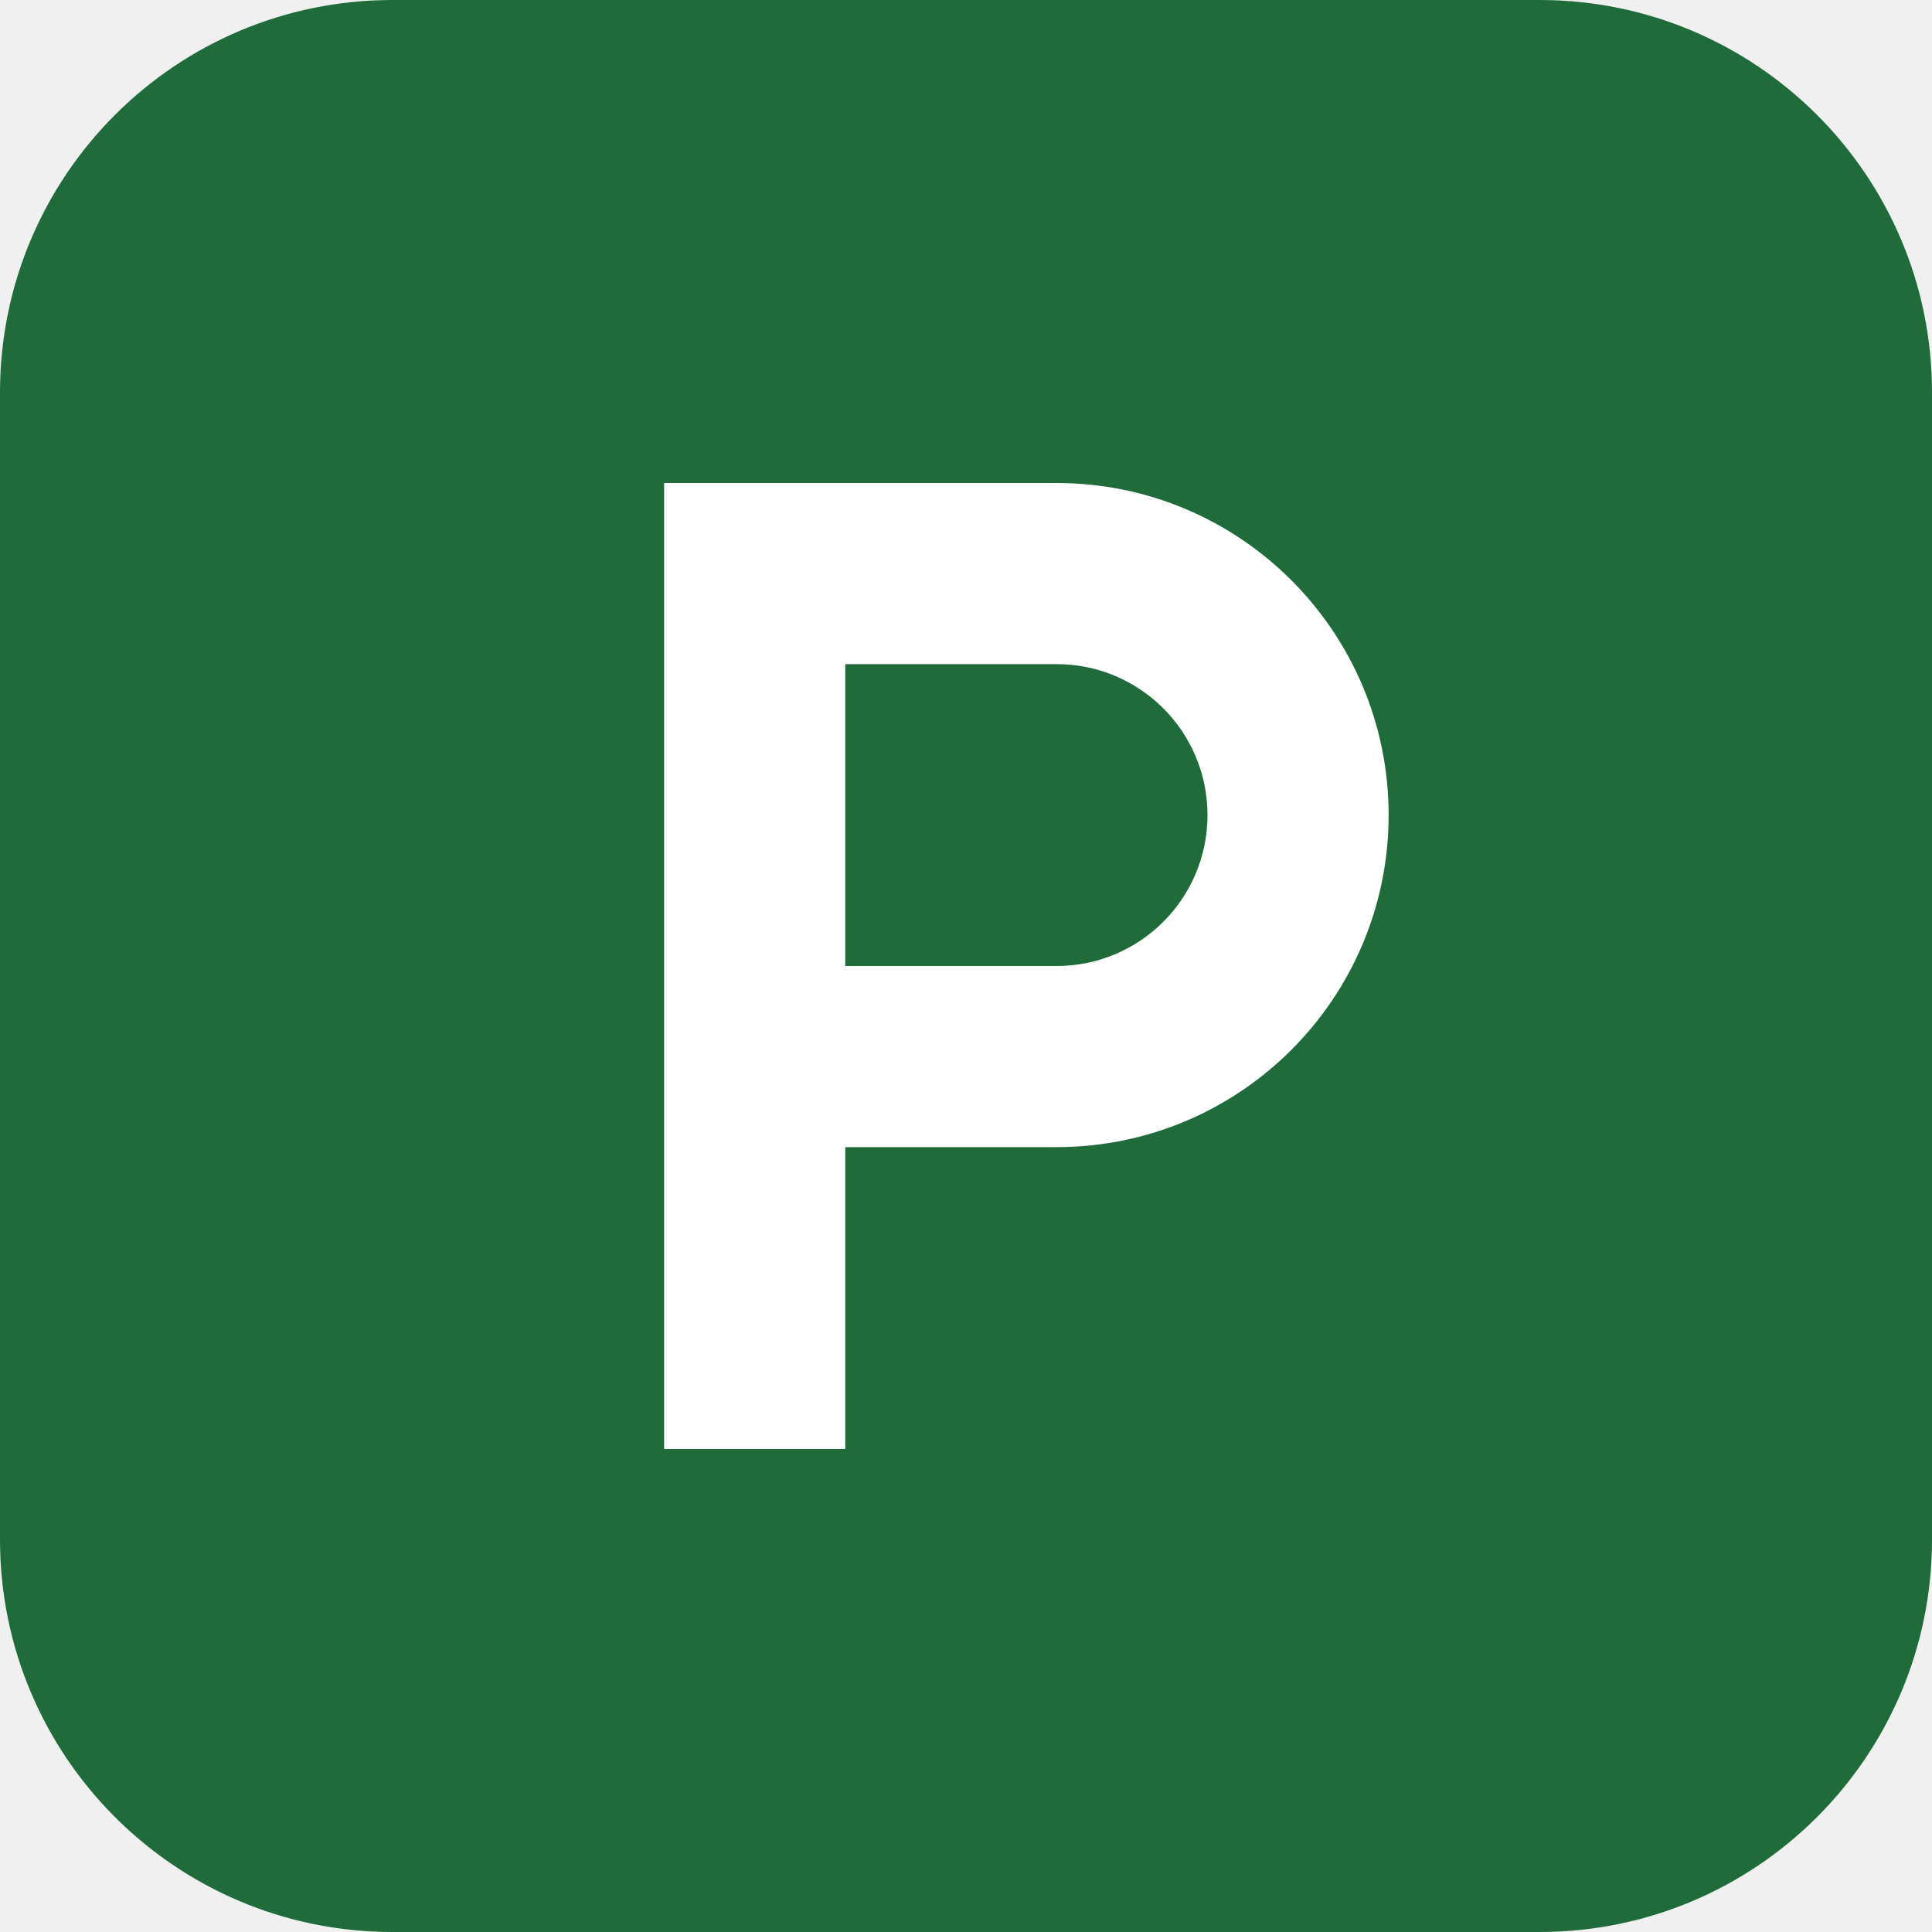
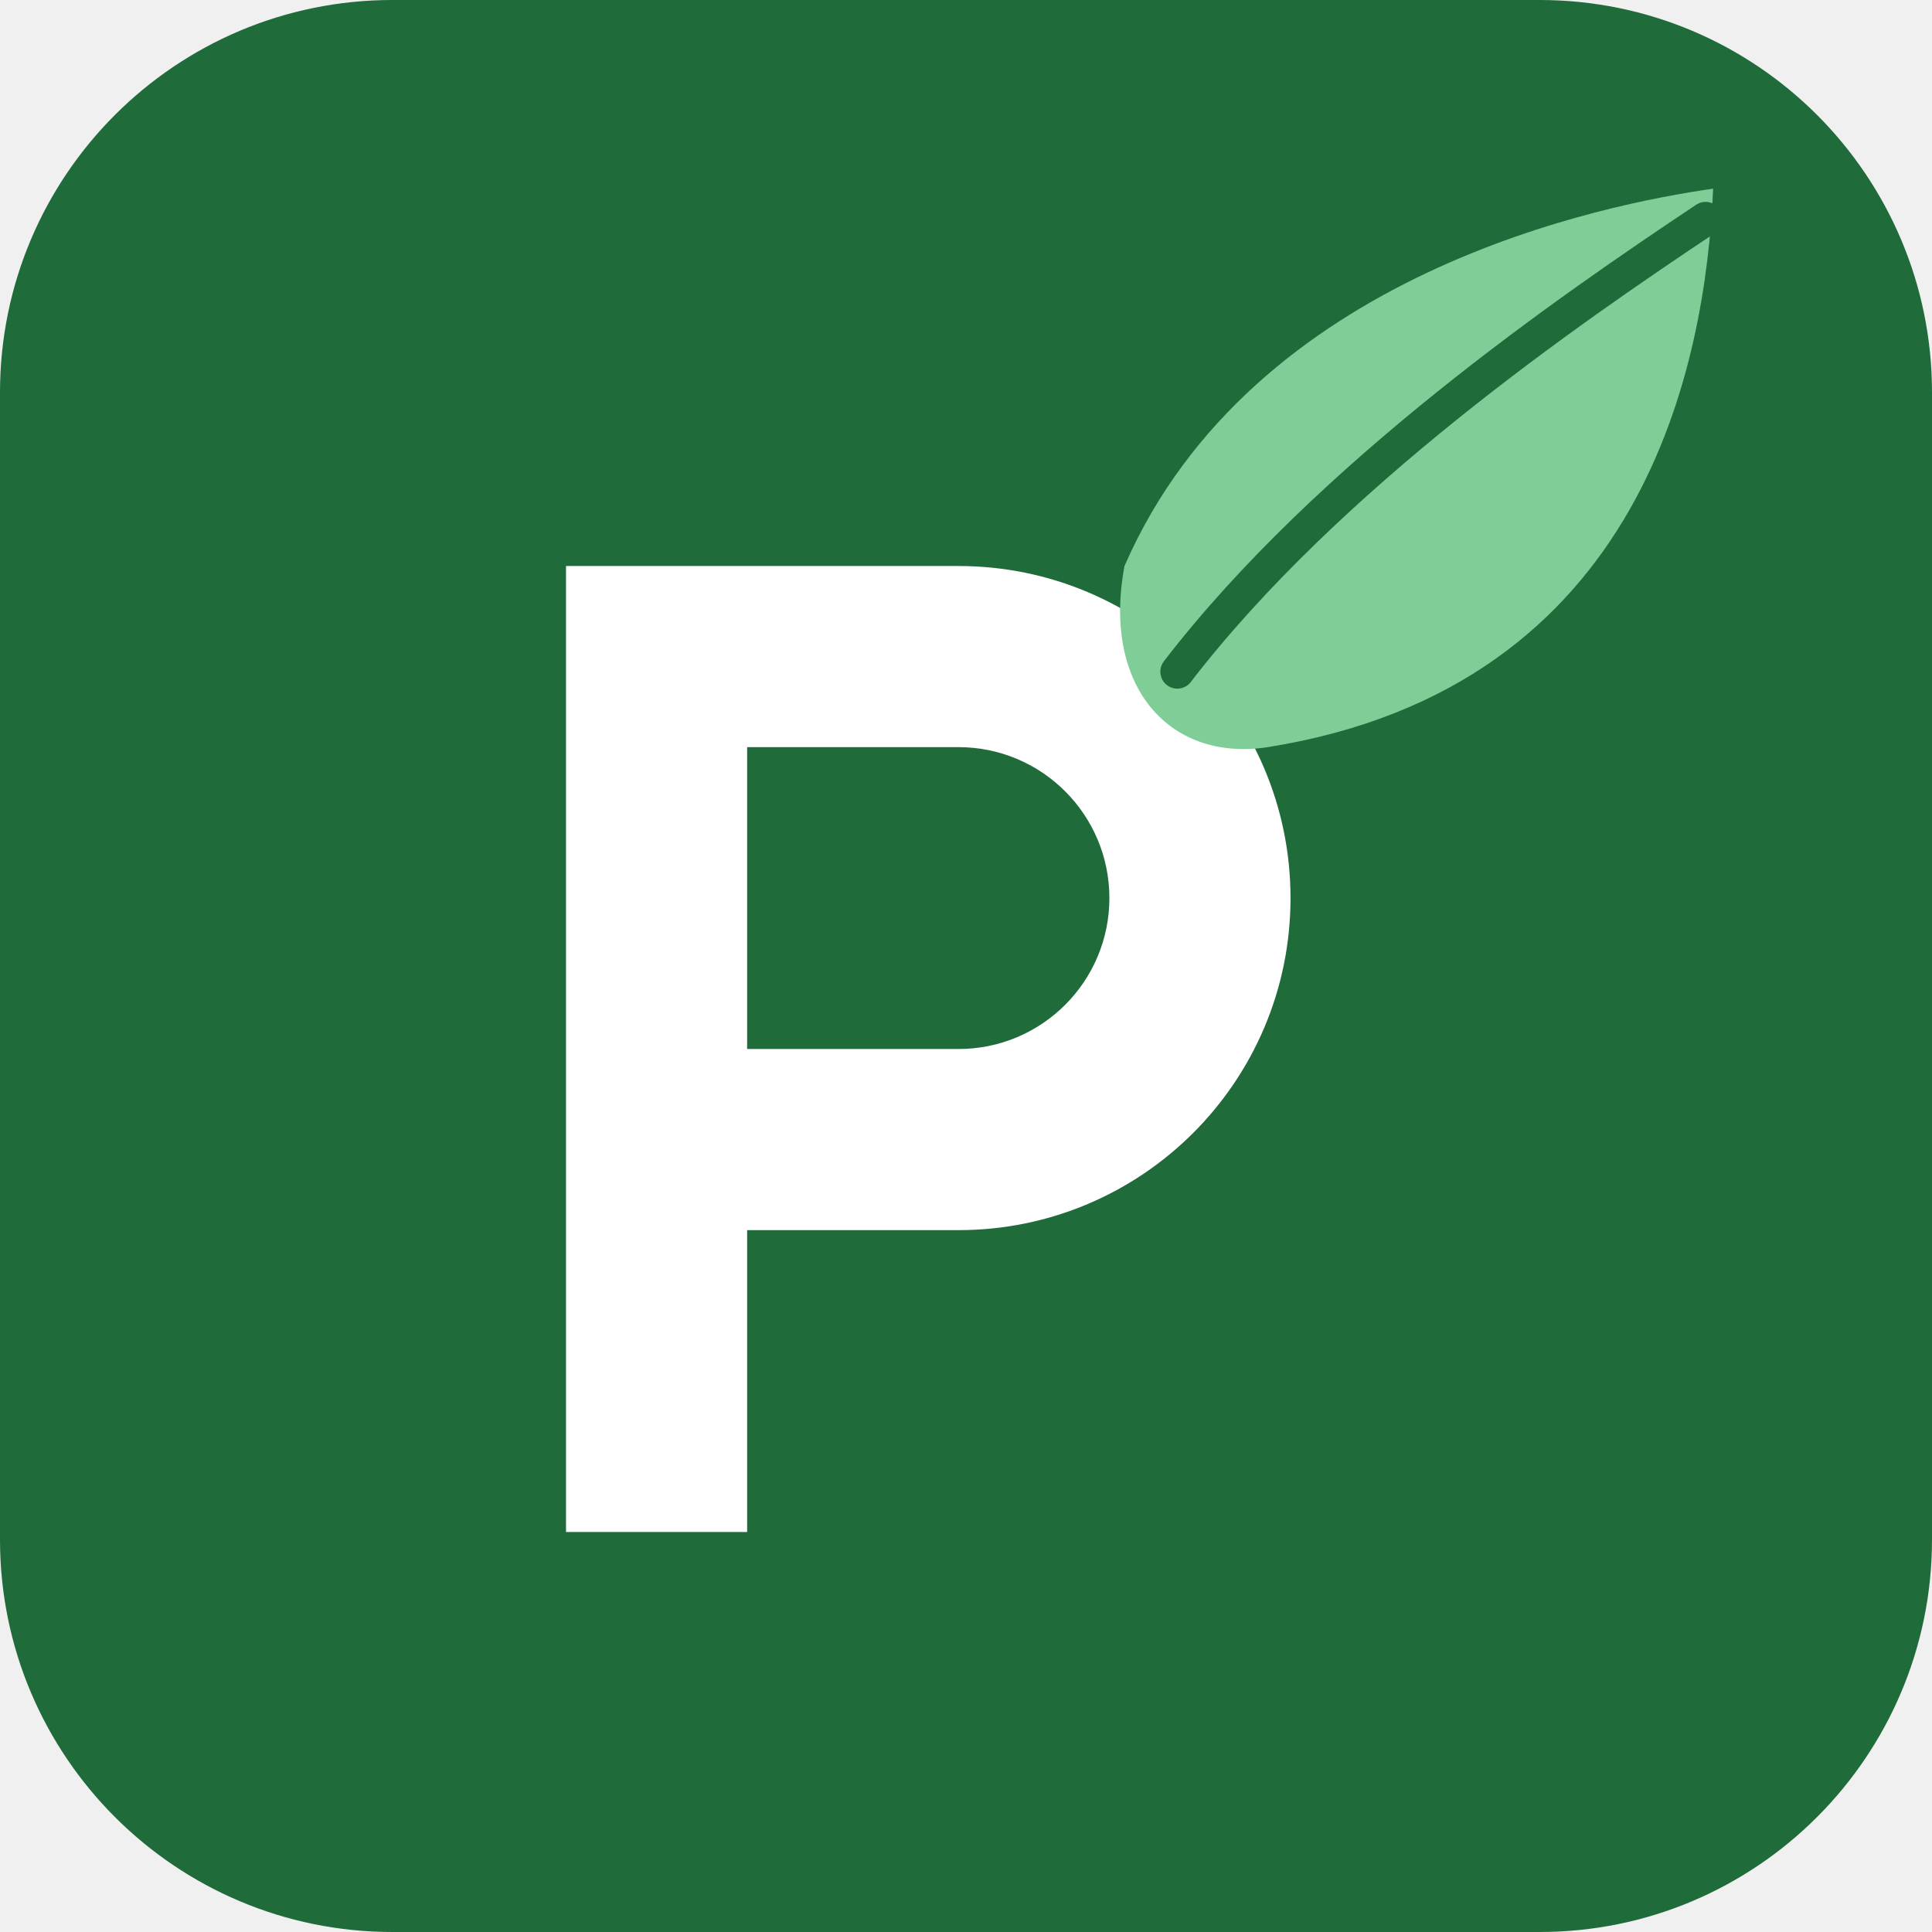
<svg xmlns="http://www.w3.org/2000/svg" viewBox="0 0 512 512" width="512" height="512">
  <rect width="512" height="512" rx="104" fill="#1f6b3a" />
-   <path d="M176 128h104a88 88 0 0 1 0 176h-56v80h-48V128zm48 48v80h56a40 40 0 0 0 0-80h-56z" fill="#ffffff" />
+   <path d="M150 150h104a88 88 0 0 1 0 176h-56v80h-48V150zm48 48v80h56a40 40 0 0 0 0-80h-56z" fill="#ffffff" />
+   <path d="M298 150c34-78 128-96 156-100-2 46-18 132-118 148-26 4-44-16-38-48z" fill="#7fce97" />
+   <path d="M312 178c40-52 104-96 140-120" stroke="#1f6b3a" stroke-width="9" fill="none" stroke-linecap="round" />
</svg>
